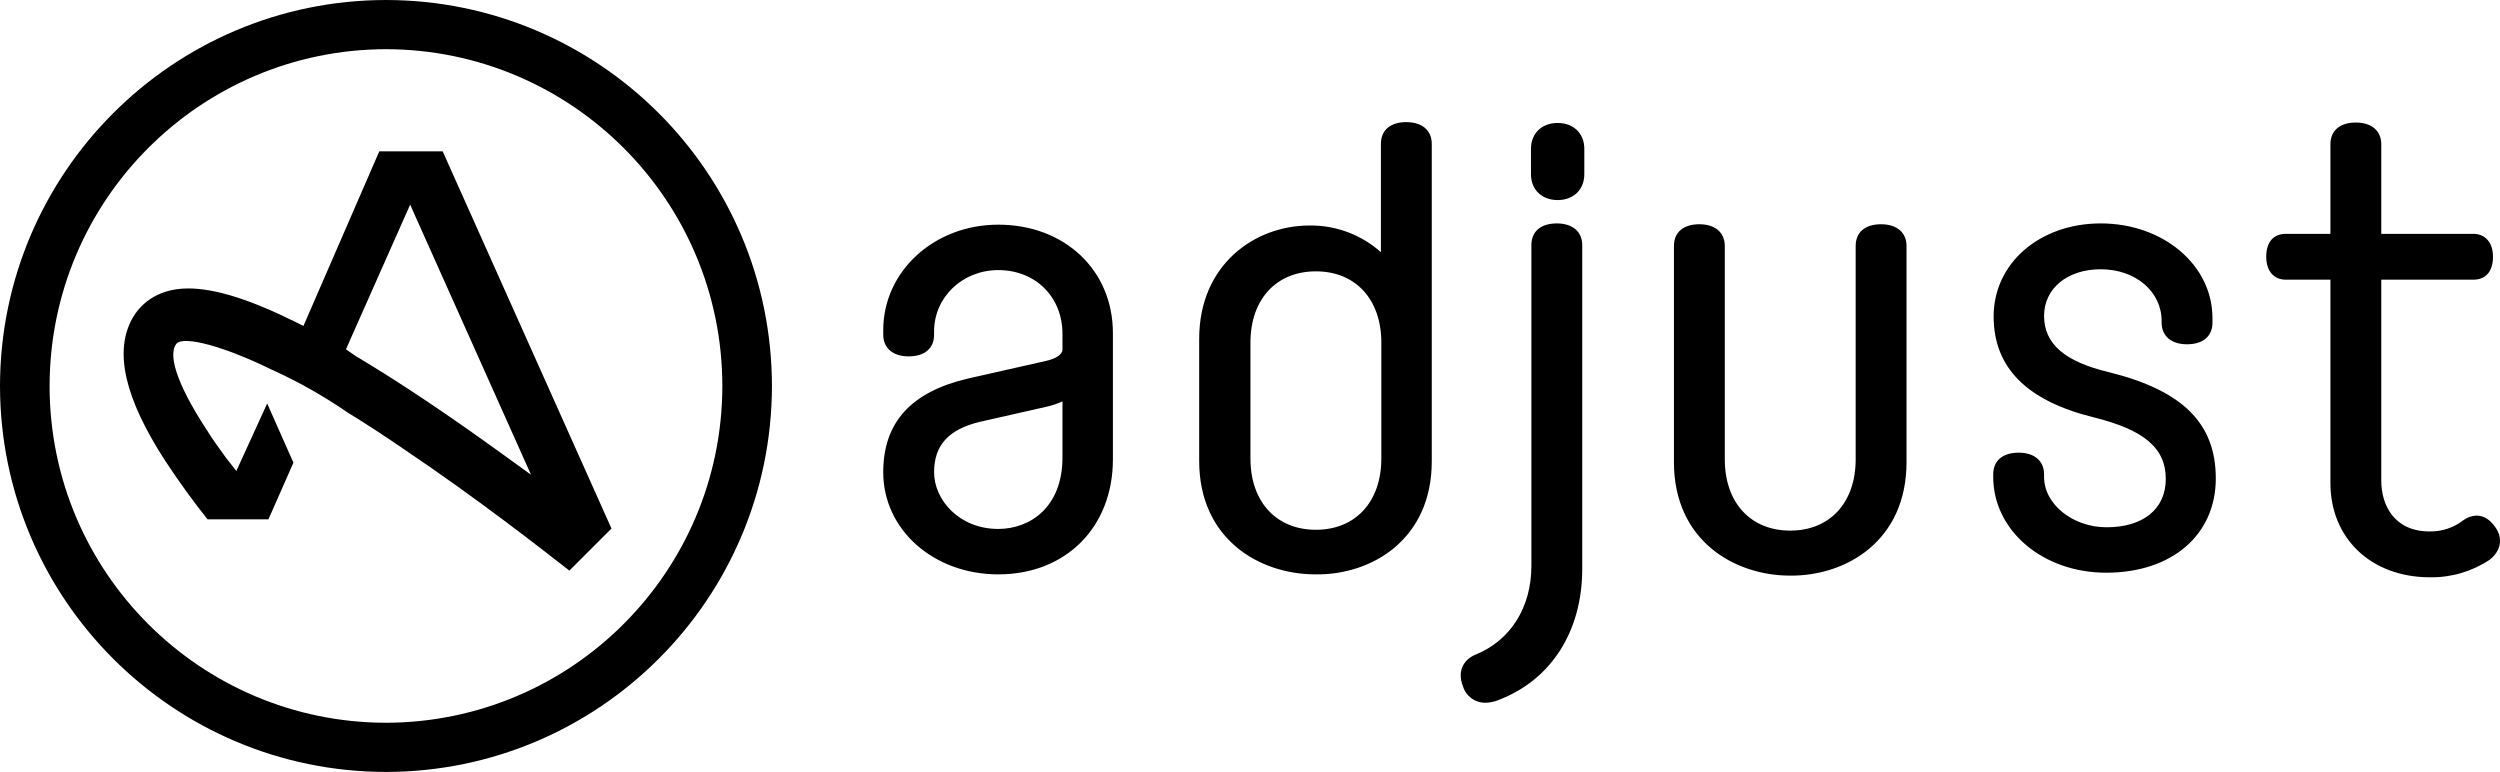
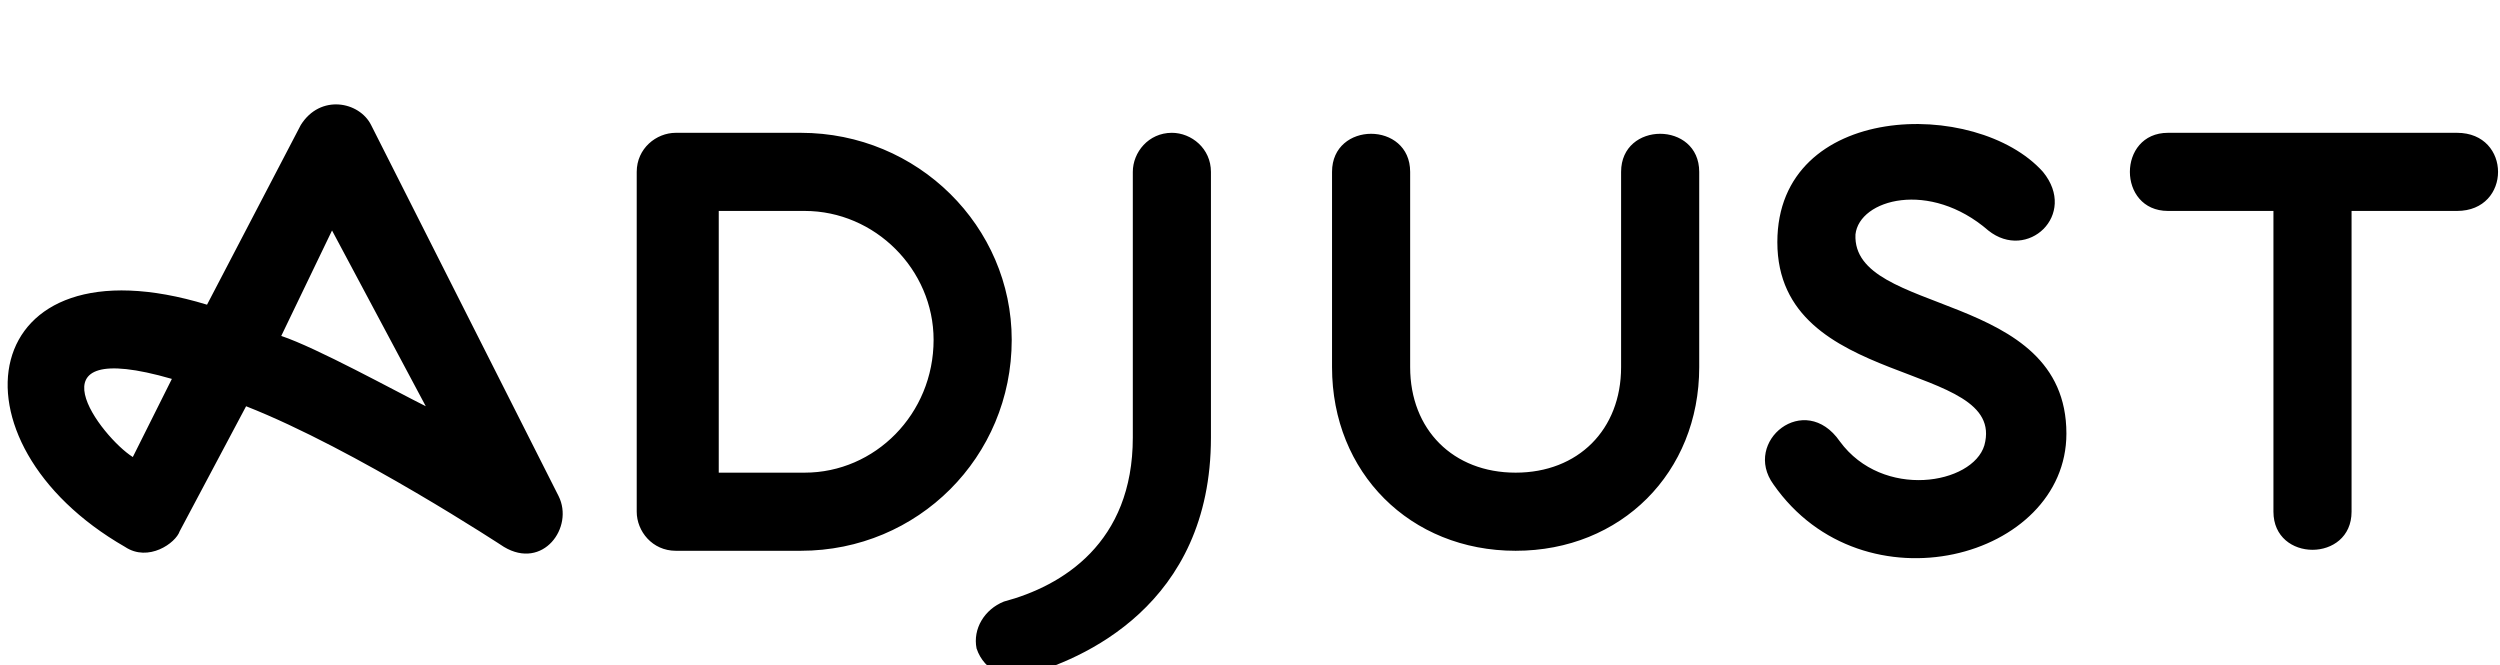
- <svg xmlns="http://www.w3.org/2000/svg" height="40" viewBox="0 0 599.784 185.2">
-   <g transform="translate(131.9 -182.8)">
-     <path id="XMLID_7_" d="M123,292.6c0,11.8-7.7,17.1-15.4,17.1-9.5,0-15.4-7.1-15.4-13.6s3.5-10.3,11-12.1l15.9-3.6a19.657,19.657,0,0,0,3.9-1.3Zm12.1.4V262.7c0-15.1-11.6-26-27.5-26C92.2,236.7,80,247.9,80,262v1.1c0,3.2,2.3,5.2,6.1,5.2s6.1-1.9,6.1-5.2v-.8c0-8.2,6.8-14.7,15.4-14.7,8.9,0,15.4,6.4,15.4,15.3v3.8c0,1.1-1.6,2.2-4,2.7l-18.6,4.2C86.7,276.8,80,284.1,80,296.1c0,13.8,12.1,24.5,27.6,24.5,16.2,0,27.5-11.3,27.5-27.6m64.4-.2c0,10.4-6.2,17.1-15.7,17.1s-15.7-6.7-15.7-17.1V265c0-10.4,6.2-17.1,15.7-17.1s15.7,6.7,15.7,17.1Zm12.1.7V217.3c0-3.2-2.3-5.2-6.1-5.2s-6.1,1.9-6.1,5.2v26a25.242,25.242,0,0,0-17.1-6.4c-13.2,0-26.5,9.4-26.5,27.2v29.3c0,18.7,14.4,27.2,27.9,27.2,13.5.2,27.9-8.4,27.9-27.1m23.9,25.1c0,9.9-5,17.9-13.5,21.3-2.4,1-4.5,3.6-2.9,7.6a5.545,5.545,0,0,0,5.4,3.9,9.27,9.27,0,0,0,2.4-.4c13-4.6,20.8-16.4,20.8-31.7V241.6c0-3.2-2.3-5.2-6.1-5.2s-6.1,1.9-6.1,5.2v77Zm12.7-94v-6.1c0-3.7-2.6-6.2-6.4-6.2s-6.4,2.5-6.4,6.2v6.1c0,3.7,2.6,6.2,6.4,6.2s6.4-2.5,6.4-6.2m77.3,69.1V241.8c0-3.2-2.3-5.2-6.1-5.2s-6.1,1.9-6.1,5.2V293c0,10.4-6.2,17.1-15.7,17.1s-15.7-6.7-15.7-17.1V241.8c0-3.2-2.3-5.2-6.1-5.2s-6.1,1.9-6.1,5.2v51.9c0,18.7,14.4,27.2,27.9,27.2,13.5.1,27.9-8.4,27.9-27.2m33-35.1c0-6.6,5.6-11.2,13.6-11.2,8.3,0,14.6,5.3,14.6,12.4v.4c0,3.2,2.3,5.2,6.1,5.2s6.1-1.9,6.1-5.2v-1.1c0-12.7-11.8-22.7-26.8-22.7-14.7,0-25.7,9.6-25.7,22.3,0,12.2,7.8,20.2,23.9,24.2,12.2,3,17.4,7.4,17.4,14.8,0,7.2-5.4,11.6-14.2,11.6-8.1,0-15-5.5-15-12.1v-.6c0-3.2-2.3-5.2-6.1-5.2s-6.1,1.9-6.1,5.2v.6c0,12.9,11.9,23,27.1,23,15.8,0,26.3-9.1,26.3-22.6,0-13.2-7.9-21.1-25.6-25.5-10.6-2.5-15.6-6.8-15.6-13.5m80.9,39.5V249.9h22.1c3,0,4.7-2,4.7-5.5,0-4-2.4-5.5-4.7-5.5H439.4V217.4c0-3.2-2.3-5.2-6.1-5.2s-6.1,1.9-6.1,5.2v21.5H416.5c-3,0-4.7,2-4.7,5.5,0,3.4,1.8,5.5,4.7,5.5h10.7v48.8c0,13.3,9.8,22.6,23.9,22.6a25.11,25.11,0,0,0,14.3-4.2c2.7-2.1,3.3-5.2,1.3-7.9-1.6-2.3-3.3-2.7-4.5-2.7a5.576,5.576,0,0,0-3.1,1.1,12.759,12.759,0,0,1-8.1,2.7c-8.5,0-11.6-6.3-11.6-12.2" />
-     <path id="XMLID_2_" d="M-4.5,296.7-11,292c-13.1-9.5-25-17.5-35.6-23.8l-2.3-1.6,15.4-34.7Zm9.2,23,10.1-10.1-40.5-90.5H-40.9L-59.1,261l-2-1c-10.9-5.4-19.3-8-25.6-8-8.2,0-11.9,4.5-13.4,7.1-4.5,8-1.9,19.2,7.8,34.2,3.6,5.5,7.4,10.6,10.2,14.1h14.6l6-13.6-6.3-14.2-7.4,16.2-2.5-3.2c-1.6-2.2-3.2-4.4-4.5-6.5-8-12.2-9.2-18.5-7.4-20.8,1.7-2.1,11.7.7,22.7,6.1a116.973,116.973,0,0,1,18.3,10.3q6.6,4.05,13.8,9c17.7,11.9,33.6,24.4,39.5,29m36.7-44.3a80.875,80.875,0,0,1-80.7,80.8A80.81,80.81,0,0,1-120,275.4a80.875,80.875,0,0,1,80.7-80.8,80.875,80.875,0,0,1,80.7,80.8m11.9,0a92.717,92.717,0,0,0-92.6-92.6,92.717,92.717,0,0,0-92.6,92.6A92.717,92.717,0,0,0-39.3,368a92.717,92.717,0,0,0,92.6-92.6" />
-   </g>
+ <svg xmlns="http://www.w3.org/2000/svg" version="1.1" height="40" id="Layer_1" x="0px" y="0px" viewBox="0 0 64 17" style="enable-background:new 0 0 64 20;" xml:space="preserve">
+   <path d="M31,4.4v6.8c0,4.3-3.3,5.7-4.8,6.1c-0.4,0.1-1-0.1-1.2-0.7c-0.1-0.5,0.2-1,0.7-1.2c1.5-0.4,3.3-1.5,3.3-4.2V4.4  c0-0.5,0.4-1,1-1C30.5,3.4,31,3.8,31,4.4z M14.3,12.7c0.4,0.8-0.4,1.9-1.4,1.3c0,0-3.8-2.5-6.6-3.6l-1.7,3.2  c-0.1,0.3-0.8,0.8-1.4,0.4c-4.7-2.7-3.8-8,2.1-6.2l2.4-4.6c0.5-0.8,1.5-0.6,1.8,0L14.3,12.7z M4.4,9.7c-3.8-1.1-1.8,1.5-1,2L4.4,9.7  z M10.9,10.4L8.5,5.9L7.2,8.6C8.1,8.9,10.1,10,10.9,10.4z M25.9,8.7c0,3-2.4,5.4-5.4,5.4h-3.2c-0.6,0-1-0.5-1-1V4.4c0-0.6,0.5-1,1-1  h3.2C23.5,3.4,25.9,5.8,25.9,8.7z M23.9,8.7c0-1.8-1.5-3.3-3.3-3.3h-2.2v6.7h2.2C22.4,12.1,23.9,10.6,23.9,8.7z M41.5,4.4v5  c0,1.6-1.1,2.7-2.7,2.7c-1.6,0-2.7-1.1-2.7-2.7v-5c0-1.3-2-1.3-2,0v5c0,2.7,2,4.7,4.7,4.7s4.7-2,4.7-4.7v-5  C43.5,3.1,41.5,3.1,41.5,4.4z M62.9,3.4h-7.4c-1.3,0-1.3,2,0,2h2.7v7.7c0,1.3,2,1.3,2,0V5.4h2.7C64.3,5.4,64.3,3.4,62.9,3.4z   M47.5,6c0.1-0.9,1.9-1.4,3.4-0.1c1,0.8,2.3-0.4,1.4-1.5c-1.7-1.9-6.8-1.8-6.8,1.8c0,3.8,5.9,3,5.3,5.2c-0.3,1-2.6,1.4-3.7-0.1  c-0.9-1.3-2.5,0-1.7,1.1c2.3,3.3,7.5,1.9,7.5-1.3C52.9,7.4,47.4,8.1,47.5,6z" />
</svg>
